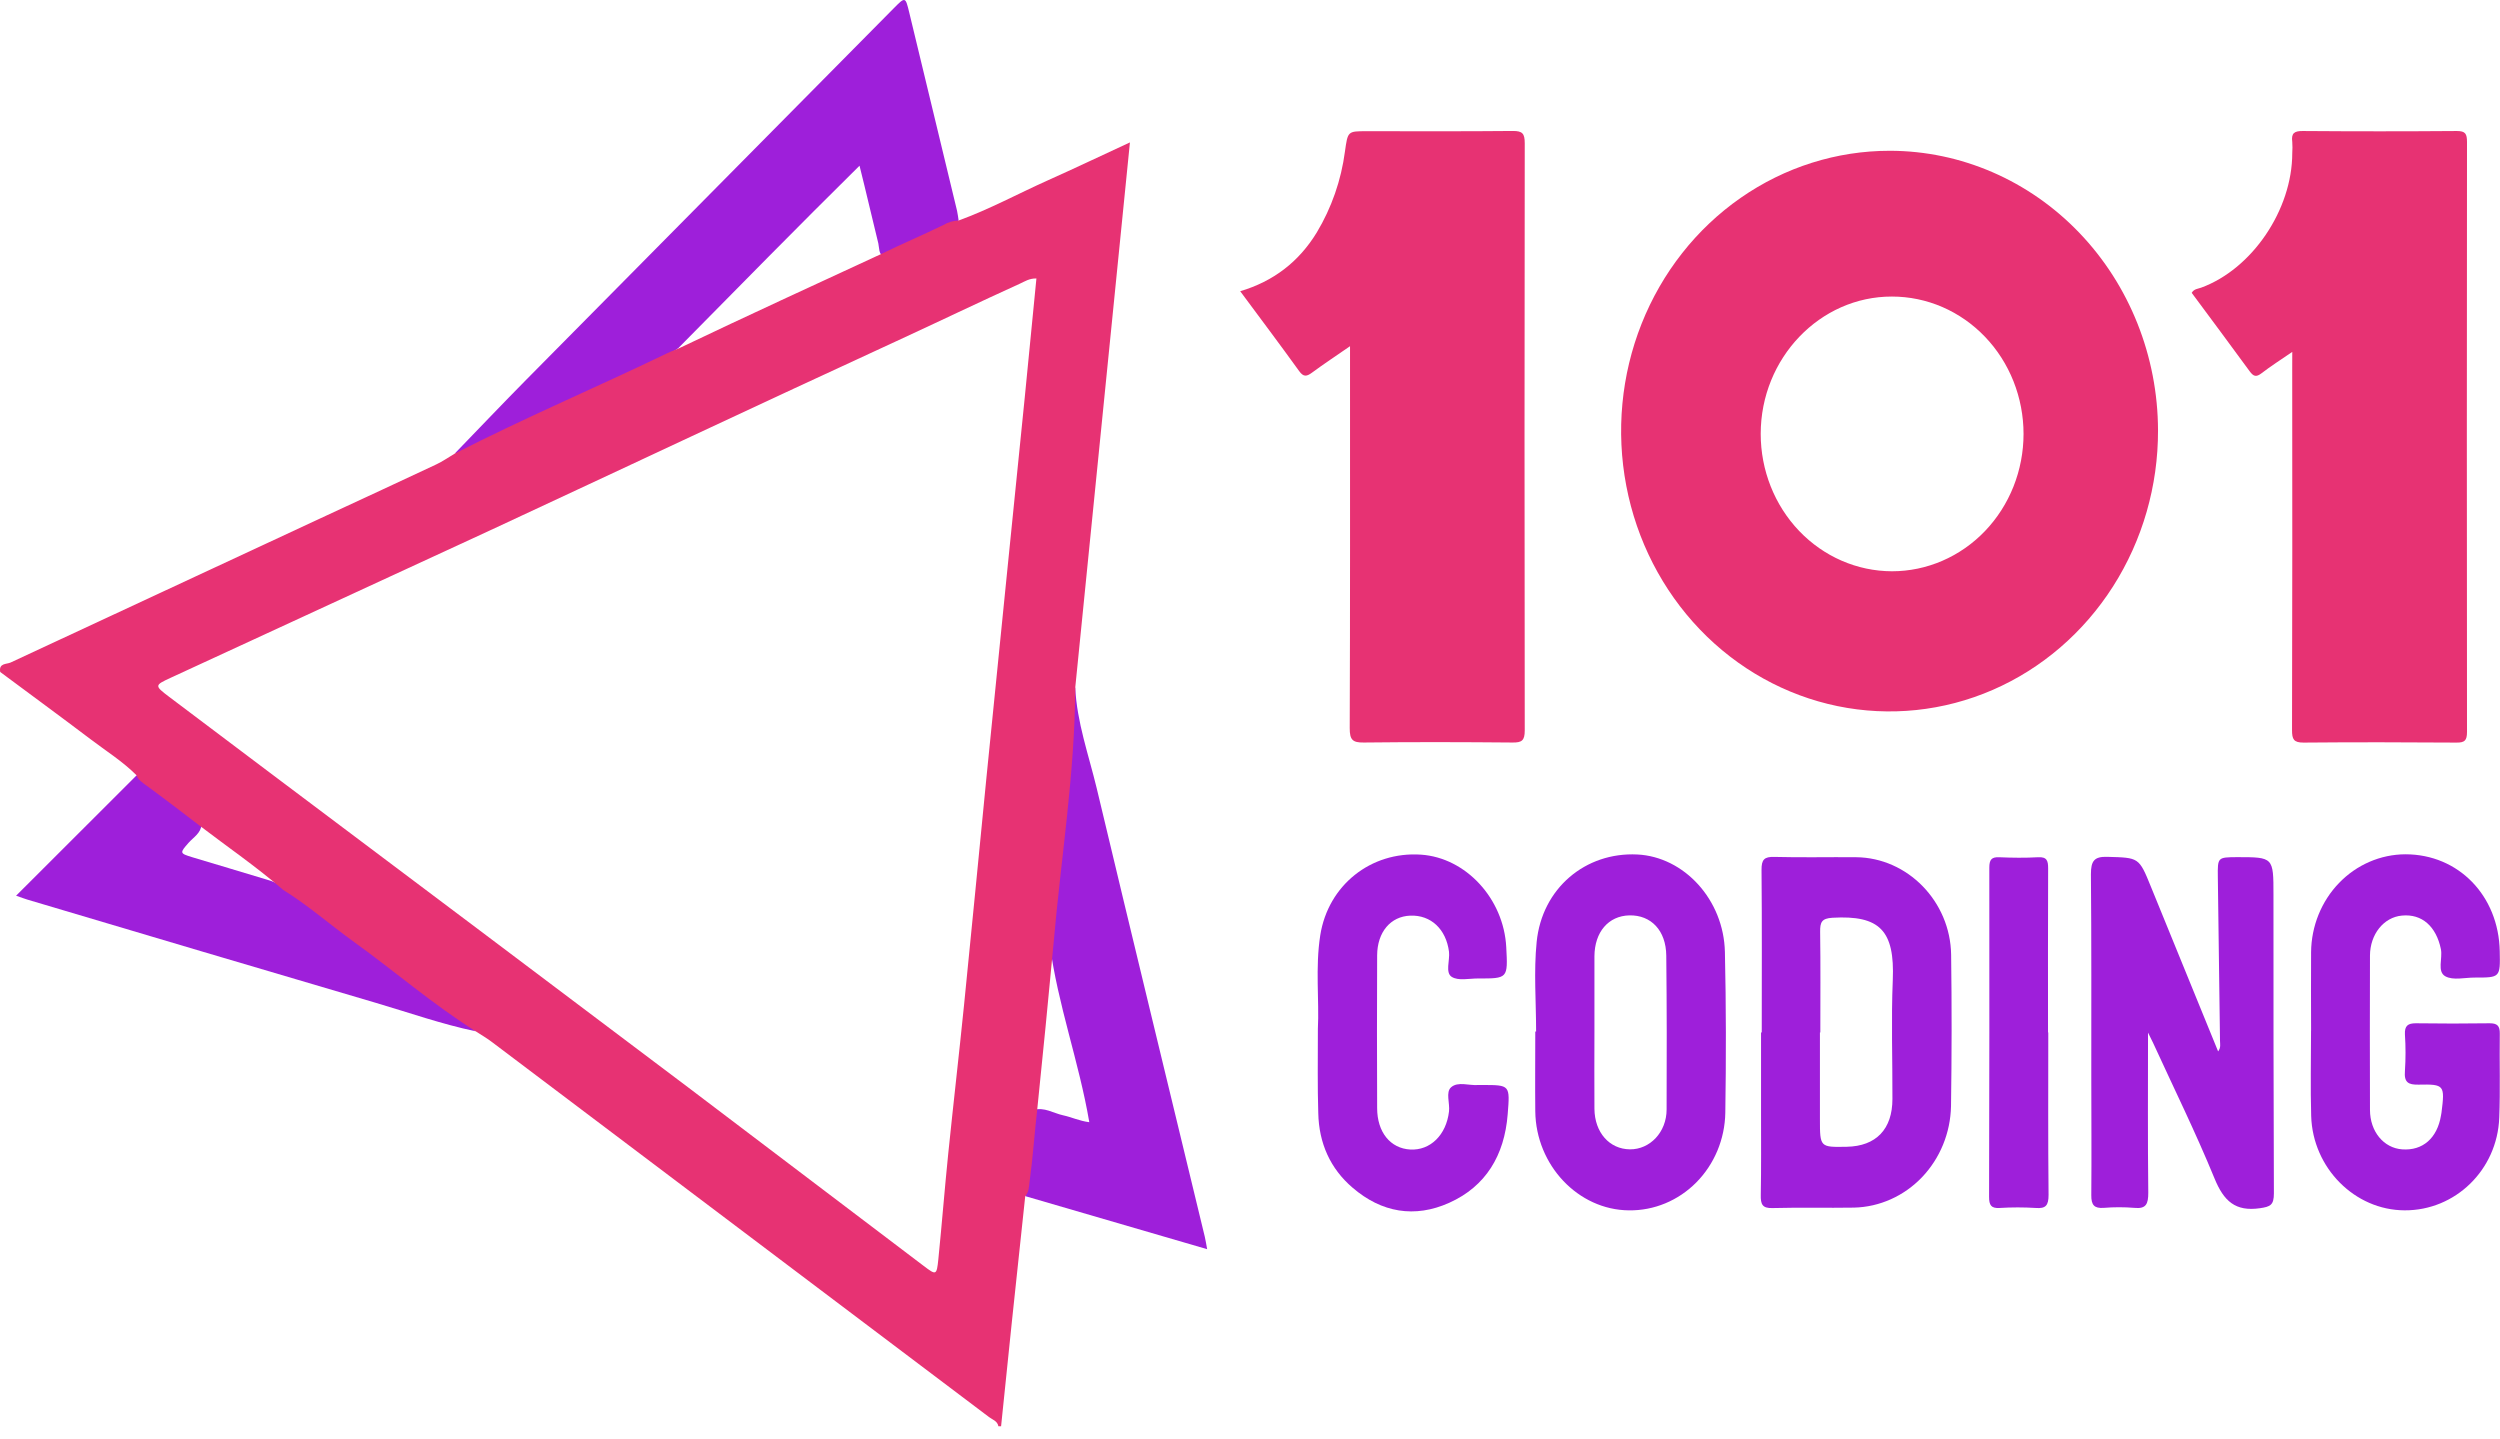
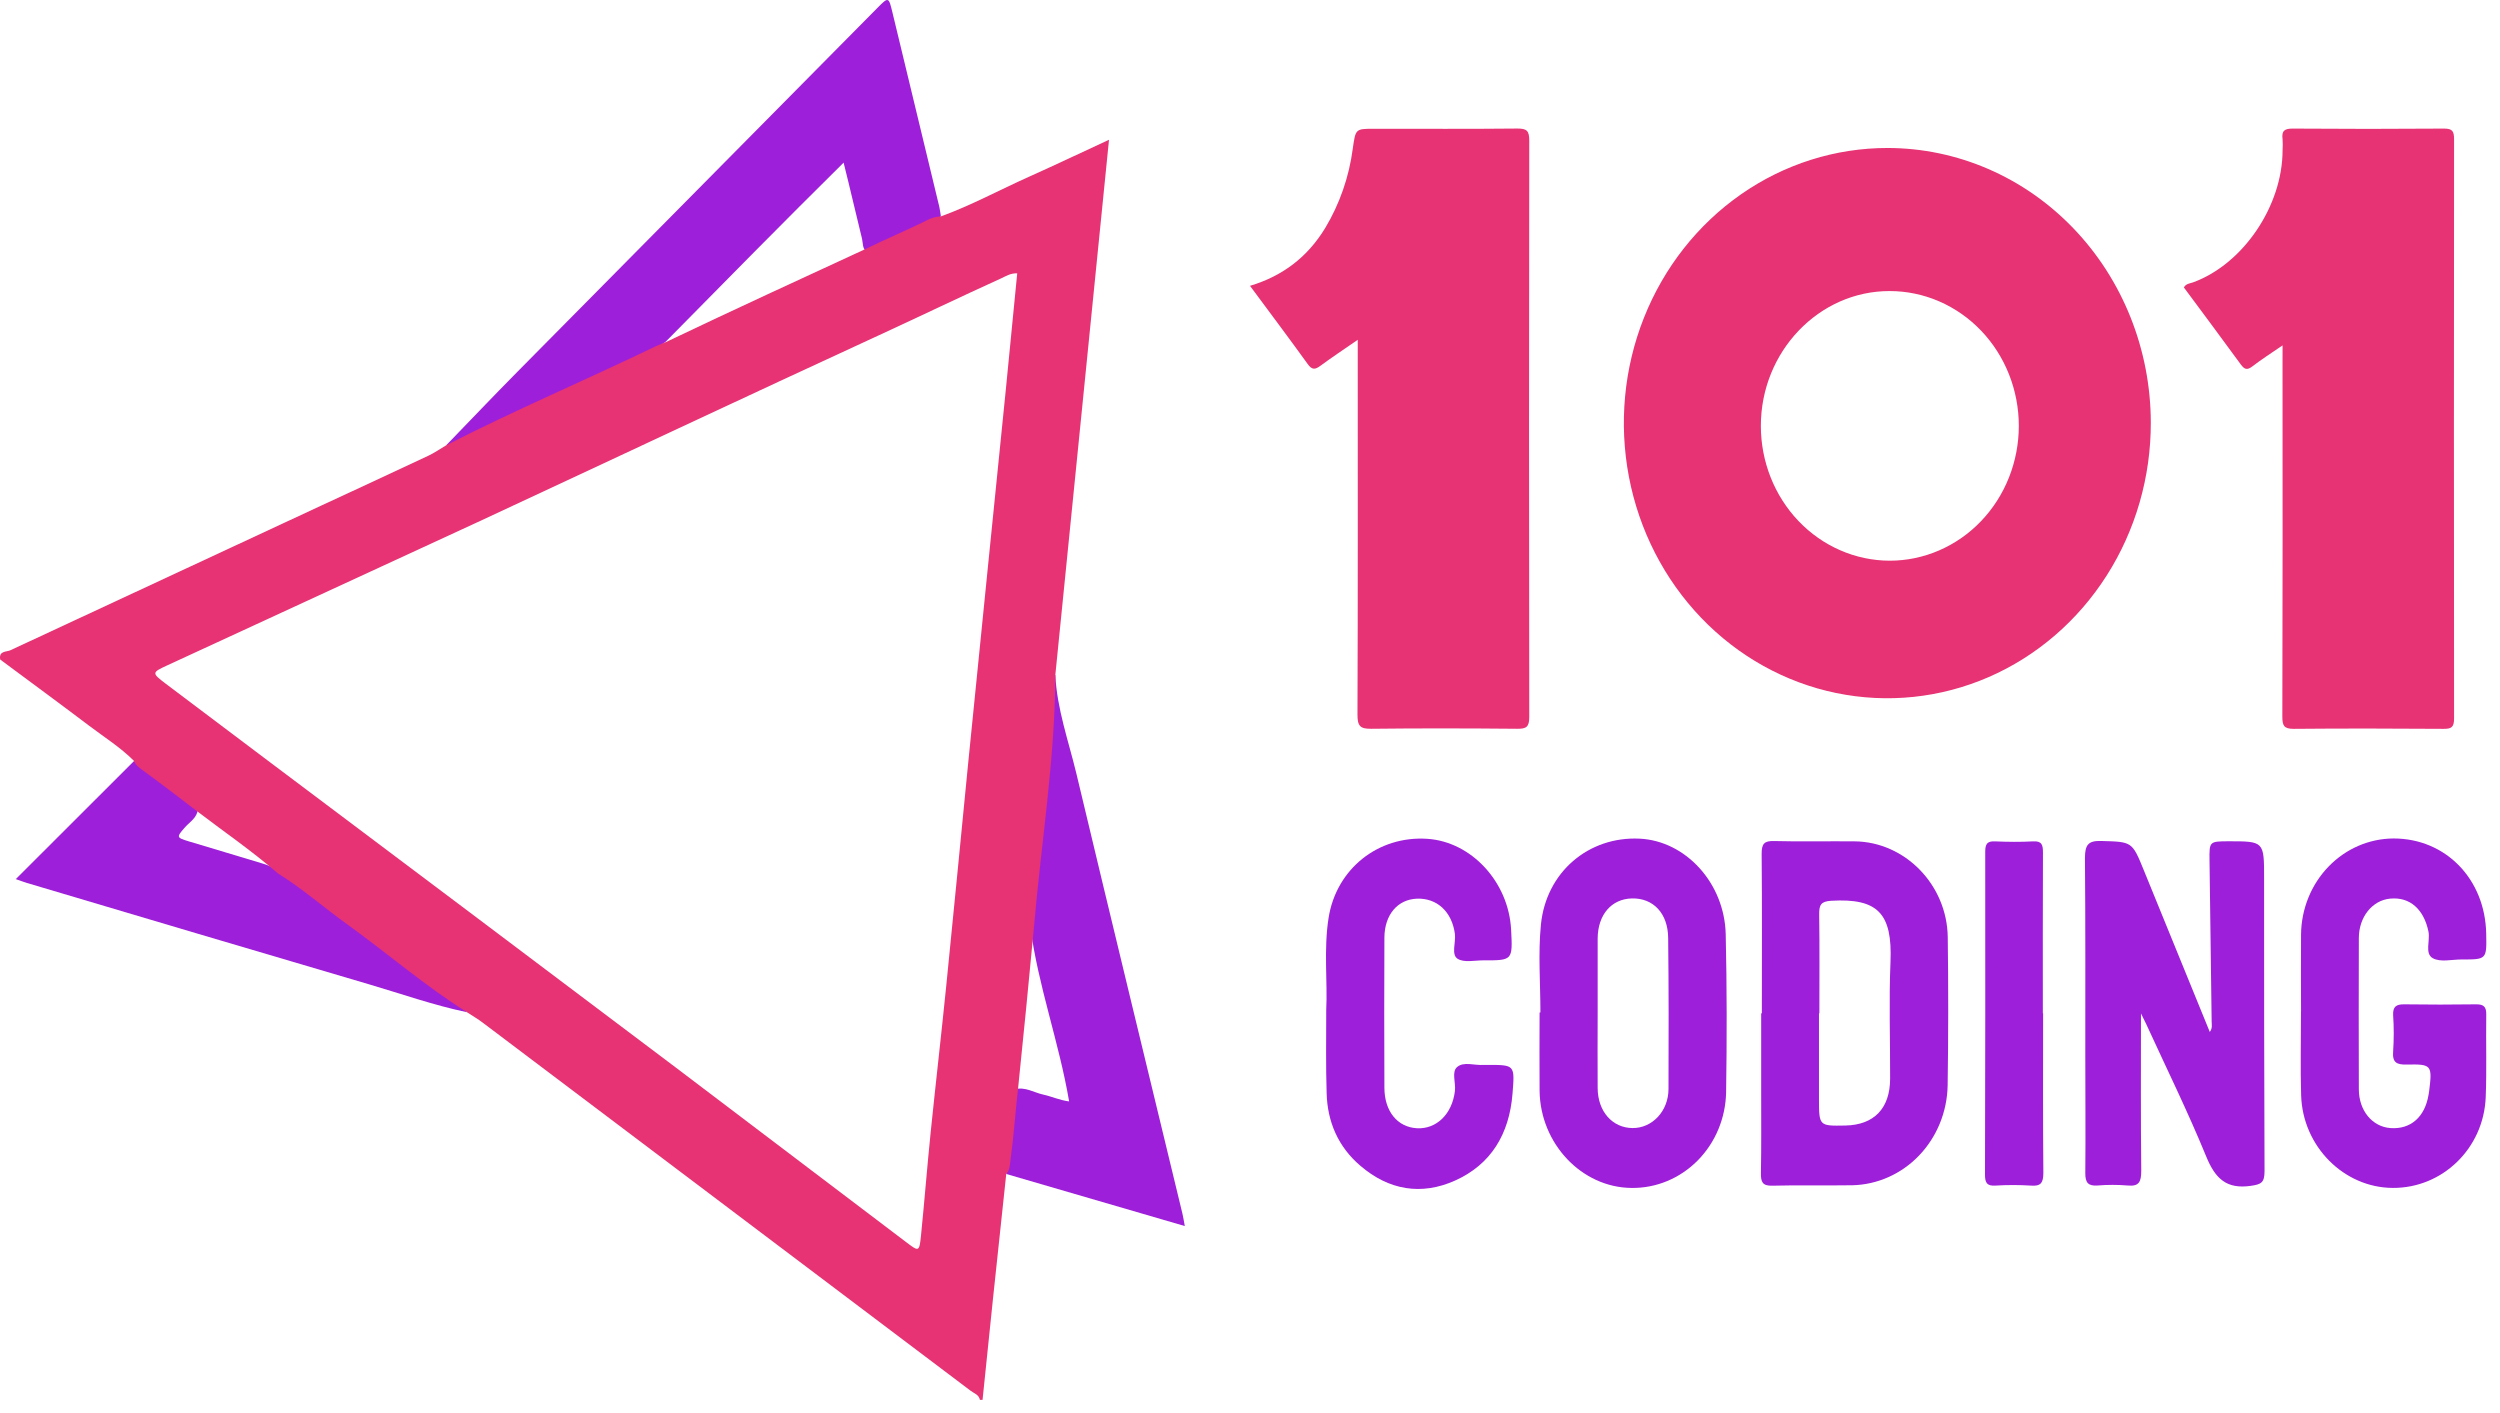
- <svg xmlns="http://www.w3.org/2000/svg" width="106" height="61" viewBox="0 0 106 61" fill="none">
-   <path d="M57.241 14.679C56.635 15.097 56.124 15.435 55.63 15.8C55.408 15.962 55.273 15.996 55.084 15.734C54.276 14.613 53.445 13.508 52.585 12.348C53.992 11.928 55.071 11.106 55.834 9.852C56.459 8.81 56.866 7.641 57.026 6.422C57.147 5.564 57.139 5.563 57.945 5.563C60.012 5.563 62.08 5.574 64.147 5.553C64.545 5.553 64.65 5.654 64.649 6.074C64.637 14.374 64.637 22.673 64.649 30.971C64.649 31.405 64.521 31.486 64.137 31.483C62.032 31.464 59.926 31.458 57.821 31.483C57.353 31.488 57.227 31.374 57.228 30.873C57.248 25.723 57.241 20.573 57.241 15.422V14.679Z" fill="#E73273" />
-   <path d="M97.192 14.92C96.698 15.26 96.282 15.523 95.888 15.827C95.66 16.002 95.547 15.96 95.387 15.744C94.572 14.628 93.747 13.52 92.928 12.416C93.03 12.245 93.192 12.247 93.329 12.197C95.492 11.405 97.192 8.893 97.192 6.492C97.203 6.334 97.203 6.175 97.192 6.017C97.141 5.646 97.282 5.553 97.631 5.555C99.81 5.572 101.99 5.572 104.17 5.555C104.538 5.555 104.601 5.674 104.601 6.031C104.592 14.364 104.592 22.697 104.601 31.03C104.601 31.403 104.5 31.488 104.156 31.486C101.994 31.471 99.831 31.466 97.668 31.486C97.252 31.486 97.181 31.347 97.182 30.95C97.194 25.863 97.197 20.776 97.19 15.689L97.192 14.92Z" fill="#E73273" />
+ <svg xmlns="http://www.w3.org/2000/svg" width="108" height="61" viewBox="0 0 108 61" fill="none">
+   <path d="M58.655 14.679C58.05 15.097 57.539 15.435 57.045 15.8C56.823 15.962 56.687 15.996 56.498 15.734C55.69 14.613 54.859 13.508 54 12.348C55.407 11.928 56.486 11.106 57.248 9.852C57.874 8.81 58.28 7.641 58.44 6.422C58.562 5.564 58.554 5.563 59.36 5.563C61.427 5.563 63.495 5.574 65.562 5.553C65.959 5.553 66.065 5.654 66.064 6.074C66.052 14.374 66.052 22.673 66.064 30.971C66.064 31.405 65.936 31.486 65.552 31.483C63.447 31.464 61.34 31.458 59.236 31.483C58.768 31.488 58.642 31.374 58.643 30.873C58.663 25.723 58.655 20.573 58.655 15.422V14.679Z" fill="#E73273" />
+   <path d="M98.607 14.92C98.113 15.26 97.697 15.523 97.303 15.827C97.075 16.002 96.961 15.96 96.802 15.744C95.987 14.628 95.162 13.52 94.342 12.416C94.445 12.245 94.606 12.247 94.744 12.197C96.907 11.405 98.607 8.893 98.607 6.492C98.618 6.334 98.618 6.175 98.607 6.017C98.556 5.646 98.697 5.553 99.046 5.555C101.225 5.572 103.405 5.572 105.585 5.555C105.953 5.555 106.016 5.674 106.016 6.031C106.007 14.364 106.007 22.697 106.016 31.03C106.016 31.403 105.915 31.488 105.571 31.486C103.409 31.471 101.246 31.466 99.083 31.486C98.666 31.486 98.596 31.347 98.597 30.95C98.609 25.863 98.612 20.776 98.605 15.689L98.607 14.92Z" fill="#E73273" />
  <path d="M40.646 9.349C39.629 9.958 38.513 10.347 37.468 10.894C37.248 10.767 37.286 10.52 37.241 10.32C36.977 9.251 36.734 8.181 36.444 7.026C33.806 9.631 31.29 12.198 28.76 14.76C28.611 14.879 28.434 14.95 28.329 15.116C25.461 16.454 22.592 17.793 19.723 19.132C19.588 19.204 19.437 19.237 19.285 19.226C20.295 18.183 21.295 17.13 22.315 16.098C27.503 10.852 32.694 5.606 37.886 0.36C38.388 -0.147 38.388 -0.147 38.555 0.544C39.23 3.342 39.904 6.14 40.579 8.938C40.611 9.075 40.623 9.214 40.646 9.349Z" fill="#9E1FDA" />
-   <path d="M91.076 43.782C91.076 46.02 91.062 48.298 91.087 50.572C91.087 51.047 90.998 51.263 90.502 51.214C90.067 51.178 89.629 51.178 89.194 51.214C88.797 51.241 88.666 51.095 88.671 50.675C88.686 48.992 88.671 47.309 88.671 45.625C88.671 42.773 88.68 39.92 88.655 37.068C88.655 36.507 88.79 36.313 89.35 36.33C90.691 36.369 90.689 36.341 91.202 37.605C92.141 39.914 93.082 42.222 94.048 44.579C94.173 44.419 94.129 44.266 94.128 44.129C94.1 41.812 94.07 39.496 94.036 37.181C94.026 36.349 94.029 36.349 94.847 36.343C96.395 36.343 96.395 36.343 96.395 37.942C96.395 42.16 96.395 46.381 96.413 50.597C96.413 51.096 96.266 51.164 95.817 51.229C94.784 51.377 94.291 50.934 93.894 49.962C93.097 48.018 92.169 46.134 91.294 44.225C91.212 44.054 91.126 43.884 91.076 43.782Z" fill="#9E1FDA" />
-   <path d="M97.99 43.697C97.99 42.588 97.98 41.479 97.99 40.369C98.001 39.268 98.426 38.215 99.175 37.439C99.923 36.663 100.934 36.226 101.989 36.222C104.237 36.222 105.942 37.973 105.989 40.33C106.012 41.45 106.012 41.451 104.919 41.449C104.502 41.449 104.018 41.576 103.686 41.397C103.323 41.201 103.572 40.642 103.495 40.247C103.298 39.288 102.698 38.736 101.839 38.821C101.072 38.892 100.489 39.61 100.487 40.52C100.48 42.698 100.48 44.877 100.487 47.057C100.487 47.98 101.07 48.676 101.852 48.733C102.724 48.796 103.339 48.258 103.498 47.296C103.505 47.257 103.514 47.218 103.519 47.177C103.666 46.01 103.645 45.966 102.548 45.989C102.119 45.997 101.926 45.903 101.969 45.408C102.003 44.893 102.003 44.377 101.969 43.862C101.95 43.487 102.098 43.387 102.433 43.387C103.476 43.402 104.519 43.402 105.562 43.387C105.879 43.387 105.997 43.49 105.991 43.83C105.974 45.019 106.015 46.208 105.968 47.396C105.882 49.609 104.099 51.33 101.955 51.318C99.846 51.311 98.06 49.527 97.994 47.32C97.959 46.114 97.988 44.905 97.988 43.696L97.99 43.697Z" fill="#9E1FDA" />
+   <path d="M92.49 43.782C92.49 46.02 92.477 48.298 92.502 50.572C92.502 51.047 92.413 51.263 91.917 51.214C91.482 51.178 91.044 51.178 90.609 51.214C90.212 51.241 90.081 51.095 90.085 50.675C90.101 48.992 90.085 47.309 90.085 45.625C90.085 42.773 90.094 39.92 90.07 37.068C90.07 36.507 90.205 36.313 90.765 36.33C92.106 36.369 92.103 36.341 92.617 37.605C93.556 39.914 94.497 42.222 95.462 44.579C95.588 44.419 95.544 44.266 95.543 44.129C95.515 41.812 95.484 39.496 95.451 37.181C95.441 36.349 95.444 36.349 96.261 36.343C97.809 36.343 97.809 36.343 97.809 37.942C97.809 42.16 97.809 46.381 97.828 50.597C97.828 51.096 97.681 51.164 97.232 51.229C96.199 51.377 95.706 50.934 95.309 49.962C94.512 48.018 93.584 46.134 92.709 44.225C92.627 44.054 92.541 43.884 92.49 43.782Z" fill="#9E1FDA" />
+   <path d="M99.405 43.697C99.405 42.588 99.395 41.479 99.405 40.369C99.416 39.268 99.841 38.215 100.59 37.439C101.338 36.663 102.349 36.226 103.404 36.222C105.652 36.222 107.357 37.973 107.404 40.33C107.427 41.45 107.427 41.451 106.334 41.449C105.917 41.449 105.433 41.576 105.101 41.397C104.738 41.201 104.987 40.642 104.91 40.247C104.713 39.288 104.113 38.736 103.254 38.821C102.487 38.892 101.904 39.61 101.902 40.52C101.895 42.698 101.895 44.877 101.902 47.057C101.902 47.98 102.485 48.676 103.267 48.733C104.139 48.796 104.754 48.258 104.913 47.296C104.92 47.257 104.929 47.218 104.934 47.177C105.081 46.01 105.06 45.966 103.963 45.989C103.534 45.997 103.341 45.903 103.384 45.408C103.418 44.893 103.418 44.377 103.384 43.862C103.365 43.487 103.513 43.387 103.848 43.387C104.891 43.402 105.934 43.402 106.977 43.387C107.294 43.387 107.412 43.49 107.406 43.83C107.389 45.019 107.43 46.208 107.383 47.396C107.297 49.609 105.514 51.33 103.37 51.318C101.26 51.311 99.475 49.527 99.409 47.32C99.373 46.114 99.403 44.905 99.403 43.696L99.405 43.697Z" fill="#9E1FDA" />
  <path d="M44.511 40.039C44.679 38.359 44.852 36.68 45.014 34.999C45.185 33.217 45.349 31.441 45.518 29.66C45.534 29.488 45.475 29.304 45.589 29.147C45.66 30.623 46.158 32 46.499 33.416C48.01 39.758 49.552 46.092 51.082 52.433C51.118 52.583 51.14 52.736 51.183 52.965L43.47 50.716L43.822 47.063C44.277 46.928 44.663 47.201 45.081 47.29C45.431 47.365 45.764 47.528 46.186 47.581C45.749 45.013 44.846 42.592 44.511 40.039Z" fill="#9E1FDA" />
-   <path d="M55.878 43.624C55.94 42.423 55.764 41.031 55.979 39.655C56.314 37.531 58.125 36.096 60.247 36.237C62.151 36.363 63.758 38.103 63.865 40.159C63.936 41.488 63.936 41.49 62.664 41.487C62.286 41.487 61.832 41.596 61.552 41.418C61.272 41.239 61.479 40.721 61.438 40.355C61.315 39.397 60.671 38.789 59.795 38.823C58.963 38.856 58.397 39.514 58.391 40.506C58.38 42.664 58.383 44.824 58.391 46.983C58.391 48.009 58.955 48.695 59.798 48.74C60.642 48.785 61.321 48.127 61.438 47.127C61.479 46.777 61.29 46.309 61.526 46.101C61.82 45.842 62.29 46.038 62.682 46.004C62.738 46.004 62.796 46.004 62.853 46.004C64.03 46.004 64.025 46.004 63.926 47.246C63.788 48.995 62.994 50.304 61.447 50.999C59.987 51.655 58.58 51.417 57.35 50.359C56.404 49.551 55.922 48.472 55.895 47.198C55.859 46.06 55.878 44.931 55.878 43.624Z" fill="#9E1FDA" />
-   <path d="M86.847 43.77C86.847 46.066 86.836 48.362 86.859 50.663C86.859 51.114 86.739 51.251 86.317 51.218C85.806 51.186 85.293 51.186 84.782 51.218C84.424 51.239 84.336 51.1 84.337 50.743C84.349 46.091 84.353 41.439 84.347 36.788C84.347 36.454 84.439 36.333 84.765 36.347C85.314 36.371 85.866 36.378 86.413 36.347C86.792 36.325 86.843 36.497 86.841 36.833C86.83 39.15 86.836 41.469 86.836 43.782L86.847 43.77Z" fill="#9E1FDA" />
+   <path d="M57.293 43.624C57.354 42.423 57.179 41.031 57.394 39.655C57.729 37.531 59.54 36.096 61.661 36.237C63.566 36.363 65.173 38.103 65.28 40.159C65.35 41.488 65.35 41.49 64.079 41.487C63.701 41.487 63.247 41.596 62.967 41.418C62.687 41.239 62.894 40.721 62.853 40.355C62.73 39.397 62.086 38.789 61.209 38.823C60.377 38.856 59.812 39.514 59.806 40.506C59.795 42.664 59.798 44.824 59.806 46.983C59.806 48.009 60.37 48.695 61.213 48.74C62.056 48.785 62.736 48.127 62.853 47.127C62.894 46.777 62.705 46.309 62.941 46.101C63.234 45.842 63.705 46.038 64.097 46.004C64.153 46.004 64.211 46.004 64.268 46.004C65.445 46.004 65.44 46.004 65.341 47.246C65.202 48.995 64.409 50.304 62.862 50.999C61.402 51.655 59.995 51.417 58.765 50.359C57.819 49.551 57.337 48.472 57.31 47.198C57.274 46.06 57.293 44.931 57.293 43.624Z" fill="#9E1FDA" />
+   <path d="M88.262 43.77C88.262 46.066 88.251 48.362 88.273 50.663C88.273 51.114 88.154 51.251 87.731 51.218C87.221 51.186 86.708 51.186 86.197 51.218C85.839 51.239 85.751 51.1 85.752 50.743C85.764 46.091 85.768 41.439 85.762 36.788C85.762 36.454 85.853 36.333 86.18 36.347C86.729 36.371 87.281 36.378 87.828 36.347C88.207 36.325 88.257 36.497 88.256 36.833C88.245 39.15 88.251 41.469 88.251 43.782L88.262 43.77Z" fill="#9E1FDA" />
  <path d="M12.048 37.641C13.107 38.179 13.974 39.011 14.929 39.705C16.585 40.909 18.208 42.162 19.843 43.398C19.957 43.499 20.064 43.608 20.163 43.726C18.733 43.425 17.351 42.938 15.951 42.525C11.015 41.071 6.083 39.61 1.154 38.141C1.029 38.103 0.906 38.055 0.682 37.978L5.793 32.873C6.757 33.497 7.678 34.19 8.55 34.947C8.52 35.328 8.209 35.495 7.995 35.735C7.616 36.167 7.61 36.181 8.165 36.35C9.219 36.672 10.276 36.976 11.33 37.301C11.586 37.37 11.829 37.485 12.048 37.641Z" fill="#9E1FDA" />
-   <path d="M44.445 7.639C43.178 8.206 41.952 8.875 40.646 9.349C40.419 9.357 40.197 9.422 39.999 9.54C39.129 9.966 38.237 10.342 37.366 10.768C34.54 12.076 31.709 13.373 28.899 14.716C28.696 14.818 28.479 14.883 28.276 14.984C25.289 16.425 22.236 17.718 19.284 19.231C19.021 19.387 18.767 19.565 18.494 19.693C16.957 20.416 15.421 21.127 13.879 21.841C9.401 23.921 4.924 26.005 0.447 28.092C0.283 28.168 -0.06 28.11 0.009 28.492C1.287 29.443 2.572 30.384 3.842 31.345C4.497 31.843 5.197 32.28 5.788 32.87C5.871 33.085 6.057 33.195 6.224 33.318C6.98 33.87 7.723 34.44 8.466 35.009C9.649 35.912 10.876 36.753 12.006 37.731C13.065 38.387 14.007 39.218 15.018 39.945C16.745 41.188 18.363 42.591 20.164 43.724C20.403 43.88 20.652 44.022 20.881 44.199C27.901 49.492 34.921 54.788 41.938 60.086C42.084 60.196 42.29 60.248 42.332 60.474H42.446C42.598 59.005 42.749 57.535 42.901 56.064C43.088 54.282 43.278 52.499 43.47 50.716C43.629 50.545 43.625 50.32 43.654 50.106C43.795 49.087 43.861 48.061 43.979 47.04C44.22 44.706 44.449 42.372 44.668 40.038C44.98 36.409 45.578 32.807 45.591 29.149C46.361 21.471 47.132 13.794 47.909 6.038C46.693 6.599 45.574 7.135 44.445 7.639ZM43.449 16.857C43.194 19.393 42.939 21.927 42.681 24.458C42.393 27.306 42.107 30.153 41.822 33C41.505 36.202 41.201 39.406 40.876 42.608C40.664 44.709 40.421 46.807 40.206 48.907C40.053 50.4 39.937 51.896 39.786 53.39C39.715 54.079 39.694 54.077 39.166 53.676C35.842 51.156 32.518 48.636 29.193 46.117C23.285 41.663 17.372 37.215 11.455 32.772C10.028 31.699 8.6 30.624 7.171 29.545C6.544 29.07 6.549 29.056 7.237 28.738C11.701 26.678 16.165 24.618 20.628 22.558C26.415 19.868 32.187 17.144 37.984 14.476C39.741 13.667 41.485 12.826 43.247 12.026C43.452 11.933 43.645 11.799 43.944 11.807C43.779 13.522 43.616 15.19 43.449 16.857Z" fill="#E73273" />
-   <path d="M80.132 6.393C77.879 6.391 75.675 7.086 73.801 8.392C71.927 9.697 70.466 11.555 69.603 13.728C68.74 15.901 68.515 18.293 68.955 20.6C69.395 22.908 70.481 25.027 72.075 26.689C73.669 28.352 75.7 29.483 77.91 29.939C80.121 30.395 82.411 30.156 84.491 29.252C86.571 28.348 88.348 26.82 89.595 24.861C90.843 22.902 91.506 20.601 91.5 18.248C91.492 15.104 90.292 12.091 88.161 9.869C86.03 7.647 83.143 6.397 80.132 6.393ZM80.215 24.222C78.738 24.217 77.324 23.601 76.282 22.51C75.24 21.418 74.654 19.939 74.654 18.398C74.654 15.189 77.166 12.566 80.22 12.574C80.953 12.574 81.678 12.725 82.355 13.017C83.031 13.31 83.646 13.739 84.164 14.28C84.682 14.82 85.093 15.463 85.373 16.169C85.653 16.876 85.798 17.633 85.798 18.398C85.798 19.163 85.653 19.92 85.373 20.627C85.093 21.333 84.682 21.975 84.164 22.516C83.646 23.057 83.031 23.486 82.355 23.778C81.678 24.071 80.953 24.222 80.22 24.222H80.215Z" fill="#E73273" />
-   <path d="M82.728 40.486C82.697 38.218 80.877 36.366 78.7 36.346C77.543 36.335 76.387 36.364 75.231 36.333C74.809 36.322 74.684 36.439 74.689 36.891C74.71 39.186 74.698 41.481 74.698 43.777H74.668C74.668 44.923 74.668 46.072 74.668 47.224C74.668 48.371 74.678 49.519 74.657 50.67C74.649 51.06 74.722 51.234 75.147 51.222C76.303 51.191 77.459 51.222 78.614 51.203C79.697 51.176 80.728 50.714 81.493 49.914C82.258 49.113 82.699 48.036 82.723 46.905C82.755 44.763 82.757 42.624 82.728 40.486ZM80.254 41.556C80.184 43.233 80.244 44.916 80.239 46.595C80.239 47.881 79.545 48.599 78.304 48.623C77.165 48.645 77.165 48.645 77.165 47.453C77.165 46.228 77.165 45.003 77.165 43.777H77.182C77.182 42.351 77.195 40.93 77.174 39.508C77.169 39.093 77.246 38.941 77.695 38.913C79.697 38.798 80.342 39.446 80.254 41.554V41.556Z" fill="#9E1FDA" />
-   <path d="M73.136 40.366C73.088 38.15 71.406 36.325 69.417 36.23C67.223 36.124 65.381 37.663 65.154 39.94C65.028 41.193 65.131 42.471 65.131 43.738H65.096C65.096 44.866 65.084 45.996 65.096 47.121C65.123 49.408 66.917 51.3 69.064 51.319C70.13 51.334 71.158 50.908 71.924 50.134C72.69 49.36 73.132 48.302 73.153 47.189C73.188 44.918 73.188 42.641 73.136 40.366ZM70.664 47.044C70.664 48.002 69.959 48.74 69.11 48.732C68.243 48.725 67.612 48.019 67.604 47.012C67.595 45.925 67.604 44.836 67.604 43.748C67.604 42.679 67.604 41.609 67.604 40.545C67.611 39.514 68.2 38.834 69.084 38.812C70.005 38.791 70.64 39.454 70.65 40.519C70.674 42.694 70.673 44.869 70.664 47.044Z" fill="#9E1FDA" />
+   <path d="M44.445 7.639C43.178 8.206 41.952 8.875 40.646 9.349C40.419 9.357 40.197 9.422 39.999 9.539C39.129 9.966 38.237 10.342 37.366 10.768C34.54 12.076 31.709 13.373 28.899 14.716C28.696 14.818 28.479 14.883 28.276 14.984C25.289 16.425 22.236 17.718 19.284 19.231C19.021 19.387 18.767 19.565 18.494 19.693C16.957 20.416 15.421 21.127 13.879 21.841C9.401 23.921 4.924 26.005 0.447 28.092C0.283 28.168 -0.06 28.109 0.009 28.492C1.287 29.443 2.572 30.384 3.842 31.345C4.497 31.843 5.197 32.28 5.788 32.87C5.871 33.085 6.057 33.195 6.224 33.318C6.98 33.87 7.723 34.44 8.466 35.009C9.649 35.912 10.876 36.753 12.006 37.731C13.065 38.387 14.007 39.218 15.018 39.945C16.745 41.188 18.363 42.591 20.164 43.723C20.403 43.88 20.652 44.022 20.881 44.199C27.901 49.492 34.921 54.788 41.938 60.086C42.084 60.196 42.29 60.248 42.332 60.474H42.446C42.598 59.005 42.749 57.535 42.901 56.064C43.088 54.281 43.278 52.498 43.47 50.716C43.629 50.544 43.625 50.32 43.654 50.106C43.795 49.087 43.861 48.06 43.979 47.039C44.22 44.706 44.449 42.372 44.668 40.038C44.98 36.409 45.578 32.806 45.591 29.149C46.361 21.471 47.132 13.794 47.909 6.038C46.693 6.599 45.574 7.135 44.445 7.639ZM43.449 16.857C43.194 19.393 42.939 21.927 42.681 24.458C42.393 27.306 42.107 30.153 41.822 33C41.505 36.202 41.201 39.405 40.876 42.607C40.664 44.709 40.421 46.806 40.206 48.907C40.053 50.4 39.937 51.896 39.786 53.39C39.715 54.079 39.694 54.077 39.166 53.676C35.842 51.156 32.518 48.636 29.193 46.117C23.285 41.663 17.372 37.215 11.455 32.772C10.028 31.699 8.6 30.624 7.171 29.545C6.544 29.07 6.549 29.055 7.237 28.738C11.701 26.678 16.165 24.618 20.628 22.558C26.415 19.868 32.187 17.144 37.984 14.476C39.741 13.667 41.485 12.826 43.247 12.026C43.452 11.933 43.645 11.799 43.944 11.807C43.779 13.522 43.616 15.19 43.449 16.857Z" fill="#E73273" />
+   <path d="M81.546 6.393C79.293 6.391 77.09 7.086 75.216 8.392C73.342 9.697 71.881 11.555 71.018 13.728C70.155 15.901 69.93 18.293 70.37 20.6C70.81 22.908 71.896 25.027 73.49 26.689C75.084 28.352 77.115 29.483 79.325 29.939C81.535 30.395 83.826 30.156 85.906 29.252C87.986 28.348 89.762 26.82 91.01 24.861C92.258 22.902 92.921 20.601 92.915 18.248C92.907 15.104 91.706 12.091 89.576 9.869C87.445 7.647 84.558 6.397 81.546 6.393ZM81.629 24.222C80.153 24.217 78.739 23.601 77.697 22.51C76.654 21.418 76.069 19.939 76.069 18.398C76.069 15.189 78.581 12.566 81.635 12.574C82.368 12.574 83.093 12.725 83.769 13.017C84.446 13.31 85.061 13.739 85.579 14.28C86.097 14.82 86.508 15.463 86.788 16.169C87.068 16.876 87.213 17.633 87.213 18.398C87.213 19.163 87.068 19.92 86.788 20.627C86.508 21.333 86.097 21.975 85.579 22.516C85.061 23.057 84.446 23.486 83.769 23.778C83.093 24.071 82.368 24.222 81.635 24.222H81.629Z" fill="#E73273" />
+   <path d="M84.143 40.486C84.112 38.218 82.292 36.366 80.115 36.346C78.958 36.335 77.802 36.364 76.646 36.333C76.224 36.322 76.099 36.439 76.103 36.891C76.125 39.186 76.112 41.481 76.112 43.777H76.083C76.083 44.923 76.083 46.072 76.083 47.224C76.083 48.371 76.093 49.519 76.072 50.67C76.064 51.06 76.136 51.234 76.562 51.222C77.717 51.191 78.874 51.222 80.029 51.203C81.112 51.176 82.143 50.714 82.908 49.914C83.673 49.113 84.114 48.036 84.138 46.905C84.17 44.763 84.171 42.624 84.143 40.486ZM81.669 41.556C81.599 43.233 81.659 44.916 81.653 46.595C81.653 47.881 80.96 48.599 79.718 48.623C78.58 48.645 78.58 48.645 78.58 47.453C78.58 46.228 78.58 45.003 78.58 43.777H78.597C78.597 42.351 78.61 40.93 78.589 39.508C78.584 39.093 78.661 38.941 79.109 38.913C81.112 38.798 81.757 39.446 81.669 41.554V41.556Z" fill="#9E1FDA" />
+   <path d="M74.551 40.366C74.503 38.15 72.821 36.325 70.832 36.23C68.638 36.124 66.796 37.663 66.568 39.94C66.443 41.193 66.546 42.471 66.546 43.738H66.51C66.51 44.866 66.499 45.996 66.51 47.121C66.538 49.408 68.332 51.3 70.479 51.319C71.545 51.334 72.573 50.908 73.339 50.134C74.105 49.36 74.546 48.302 74.568 47.189C74.603 44.918 74.603 42.641 74.551 40.366ZM72.079 47.044C72.079 48.002 71.374 48.74 70.525 48.732C69.657 48.725 69.027 48.019 69.019 47.012C69.01 45.925 69.019 44.836 69.019 43.748C69.019 42.679 69.019 41.609 69.019 40.545C69.026 39.514 69.614 38.834 70.499 38.812C71.419 38.791 72.055 39.454 72.065 40.519C72.089 42.694 72.088 44.869 72.079 47.044Z" fill="#9E1FDA" />
</svg>
